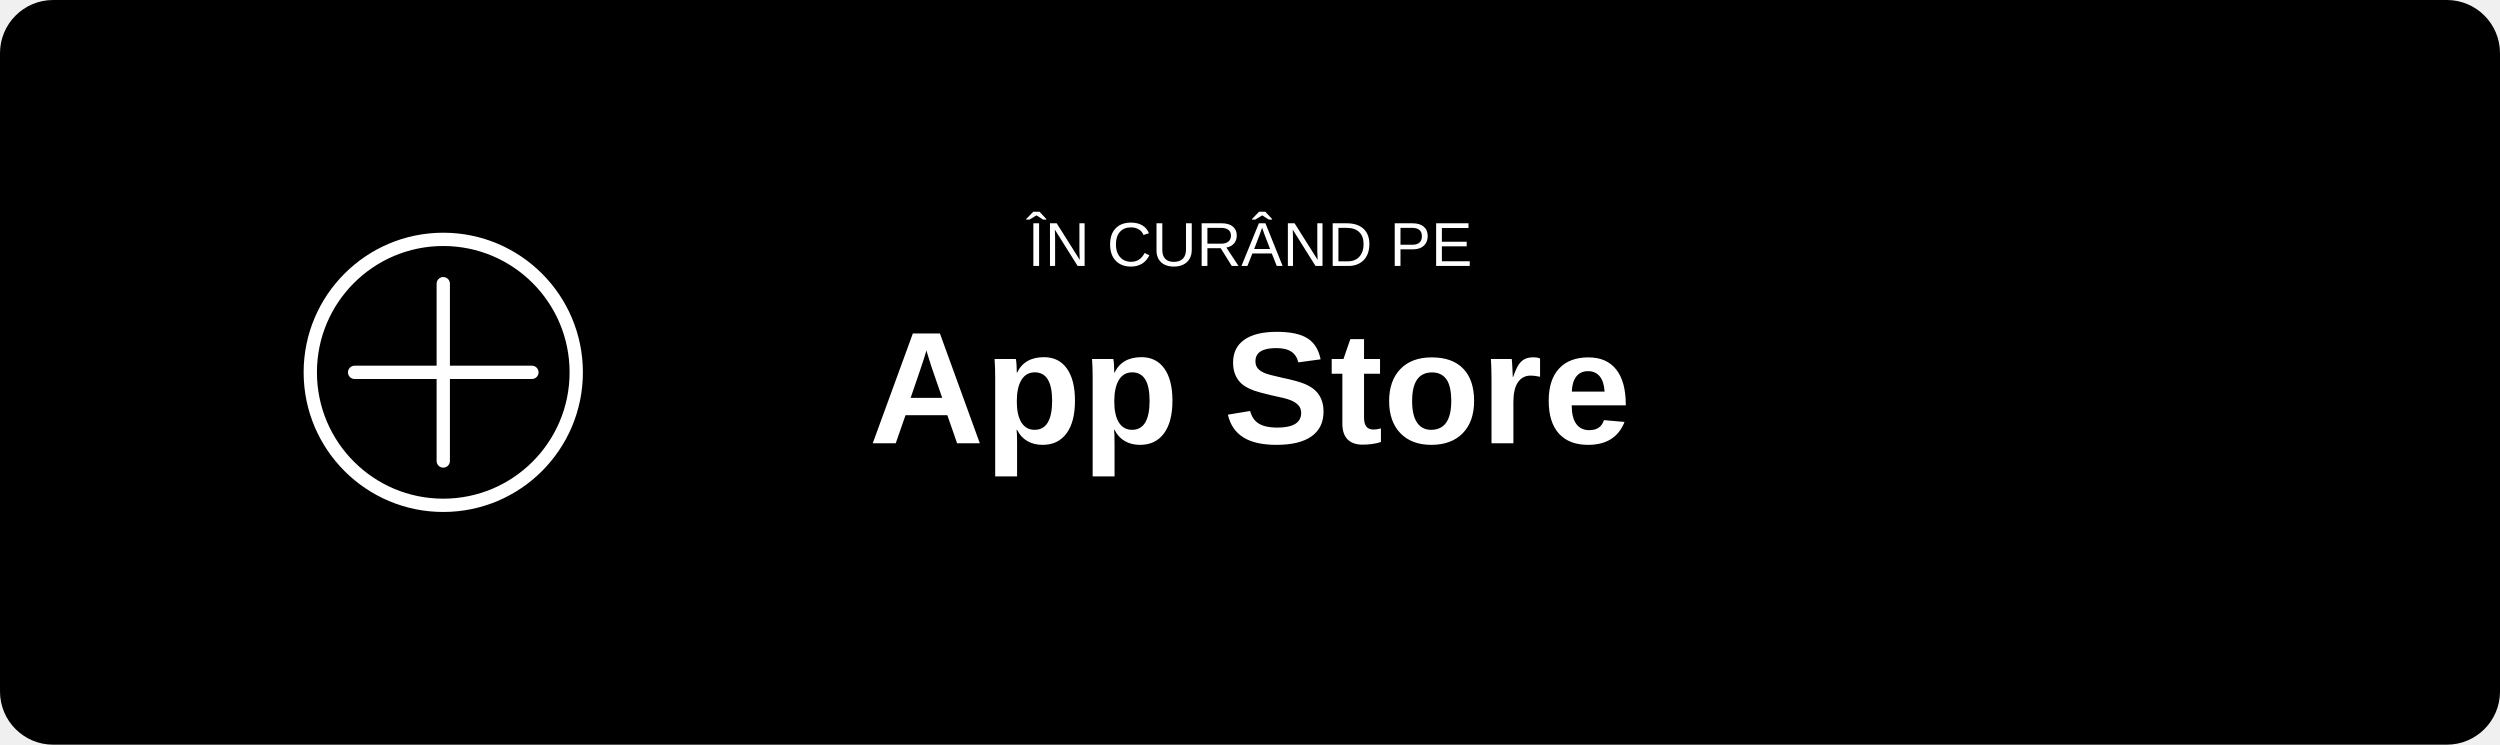
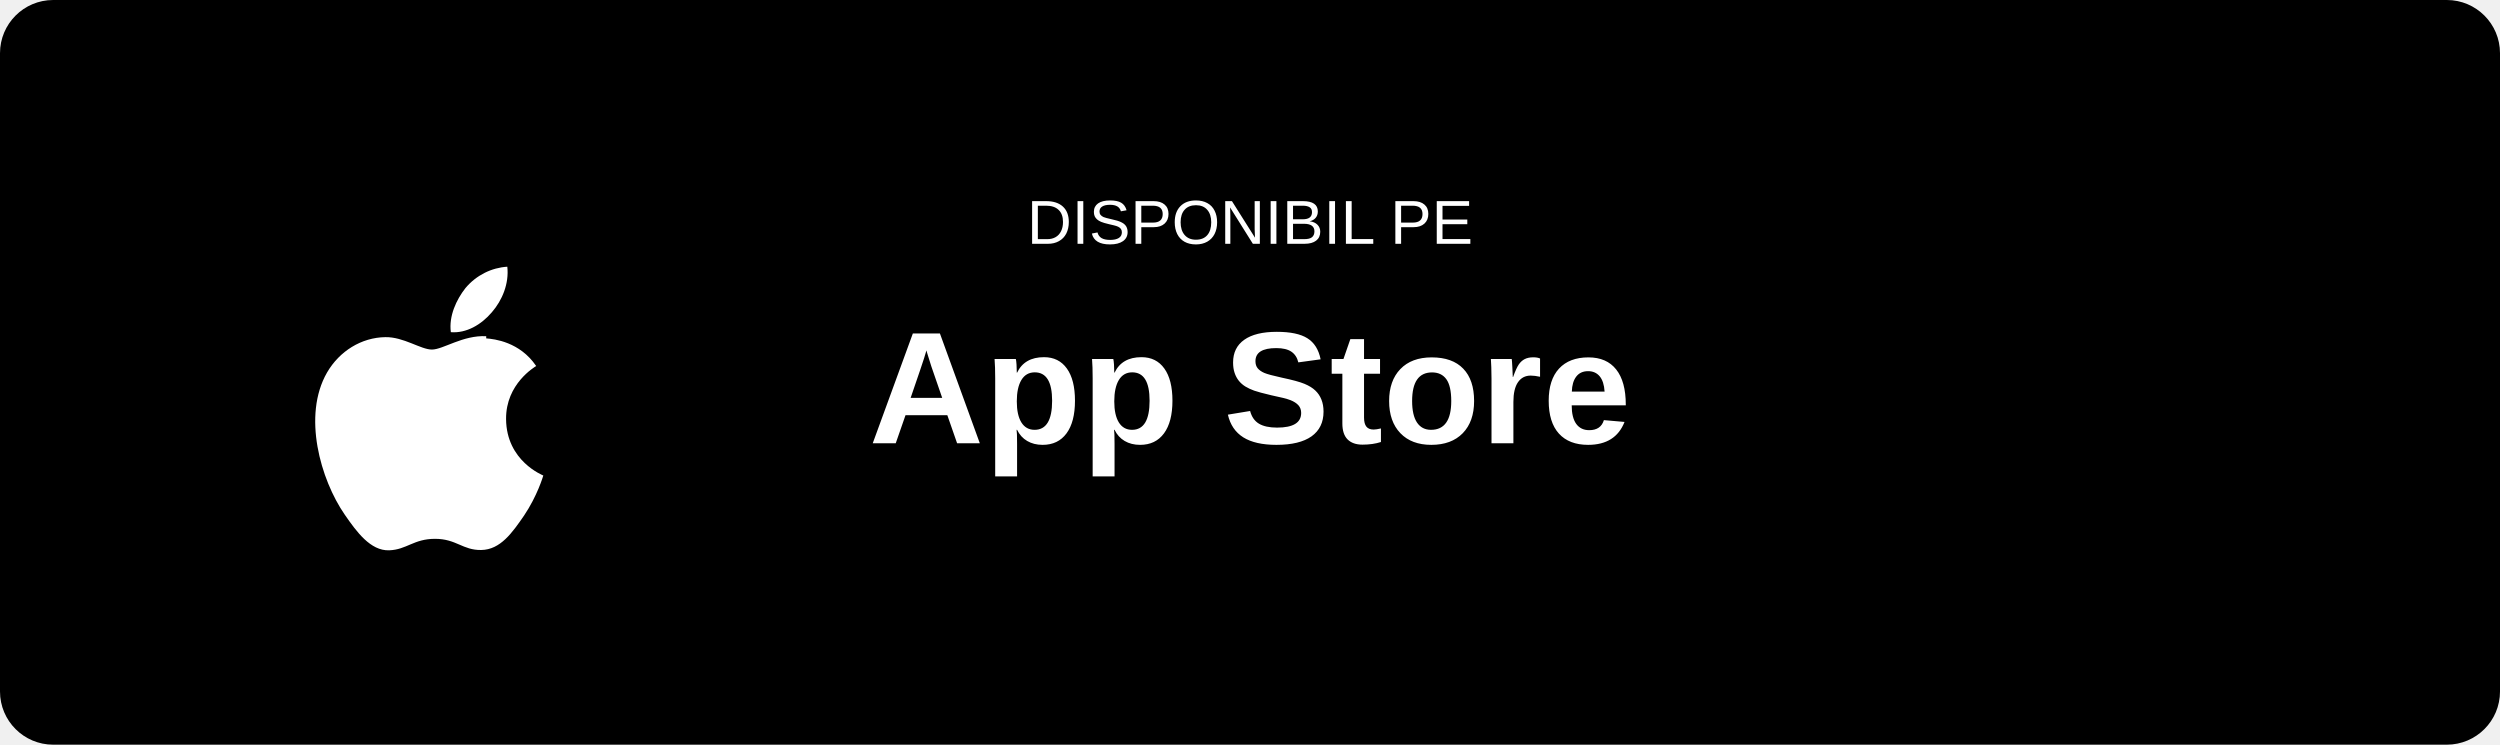
- <svg xmlns="http://www.w3.org/2000/svg" width="564" height="168" viewBox="0 0 564 168" fill="none">
+ <svg xmlns="http://www.w3.org/2000/svg" width="564" height="168" viewBox="0 0 564 168">
  <rect width="564" height="168" rx="12" fill="black" />
-   <text x="282" y="60" font-family="Arial, sans-serif" font-size="14" fill="white" text-anchor="middle">ÎN CURÂND PE</text>
+   <text x="282" y="55" font-family="Arial, sans-serif" font-size="14" fill="white" text-anchor="middle">DISPONIBIL PE</text>
  <text x="282" y="100" font-family="Arial, sans-serif" font-size="36" font-weight="bold" fill="white" text-anchor="middle">App Store</text>
-   <circle cx="100" cy="84" r="30" fill="none" stroke="white" stroke-width="3" />
-   <path d="M100 64 L100 104 M80 84 L120 84" stroke="white" stroke-width="3" stroke-linecap="round" />
+   <path d="M100 50c3.5-4.2 8.5-6.6 13.5-6.9 0.6 5.4-1.6 10.8-5 14.7-3.4 4-8.2 6.8-13.2 6.4-0.7-5.2 1.8-10.5 4.7-14.2zm6.7 15.5c-7.5-0.4-13.9 4.3-17.5 4.3-3.6 0-9.1-4.1-15-4-7.7 0.1-14.8 4.5-18.8 11.4-8 13.9-2.1 34.5 5.7 45.8 3.8 5.5 8.3 11.7 14.3 11.5 5.7-0.2 7.9-3.7 14.8-3.7 6.9 0 8.9 3.7 14.9 3.6 6.2-0.1 10-5.6 13.8-11.1 4.3-6.4 6.1-12.6 6.2-12.9-0.1-0.1-11.9-4.6-12-18.2-0.1-11.4 9.3-16.8 9.7-17.1-5.3-7.8-13.5-8.7-16.1-8.9z" fill="white" transform="translate(35, 30) scale(0.7)" />
</svg>
